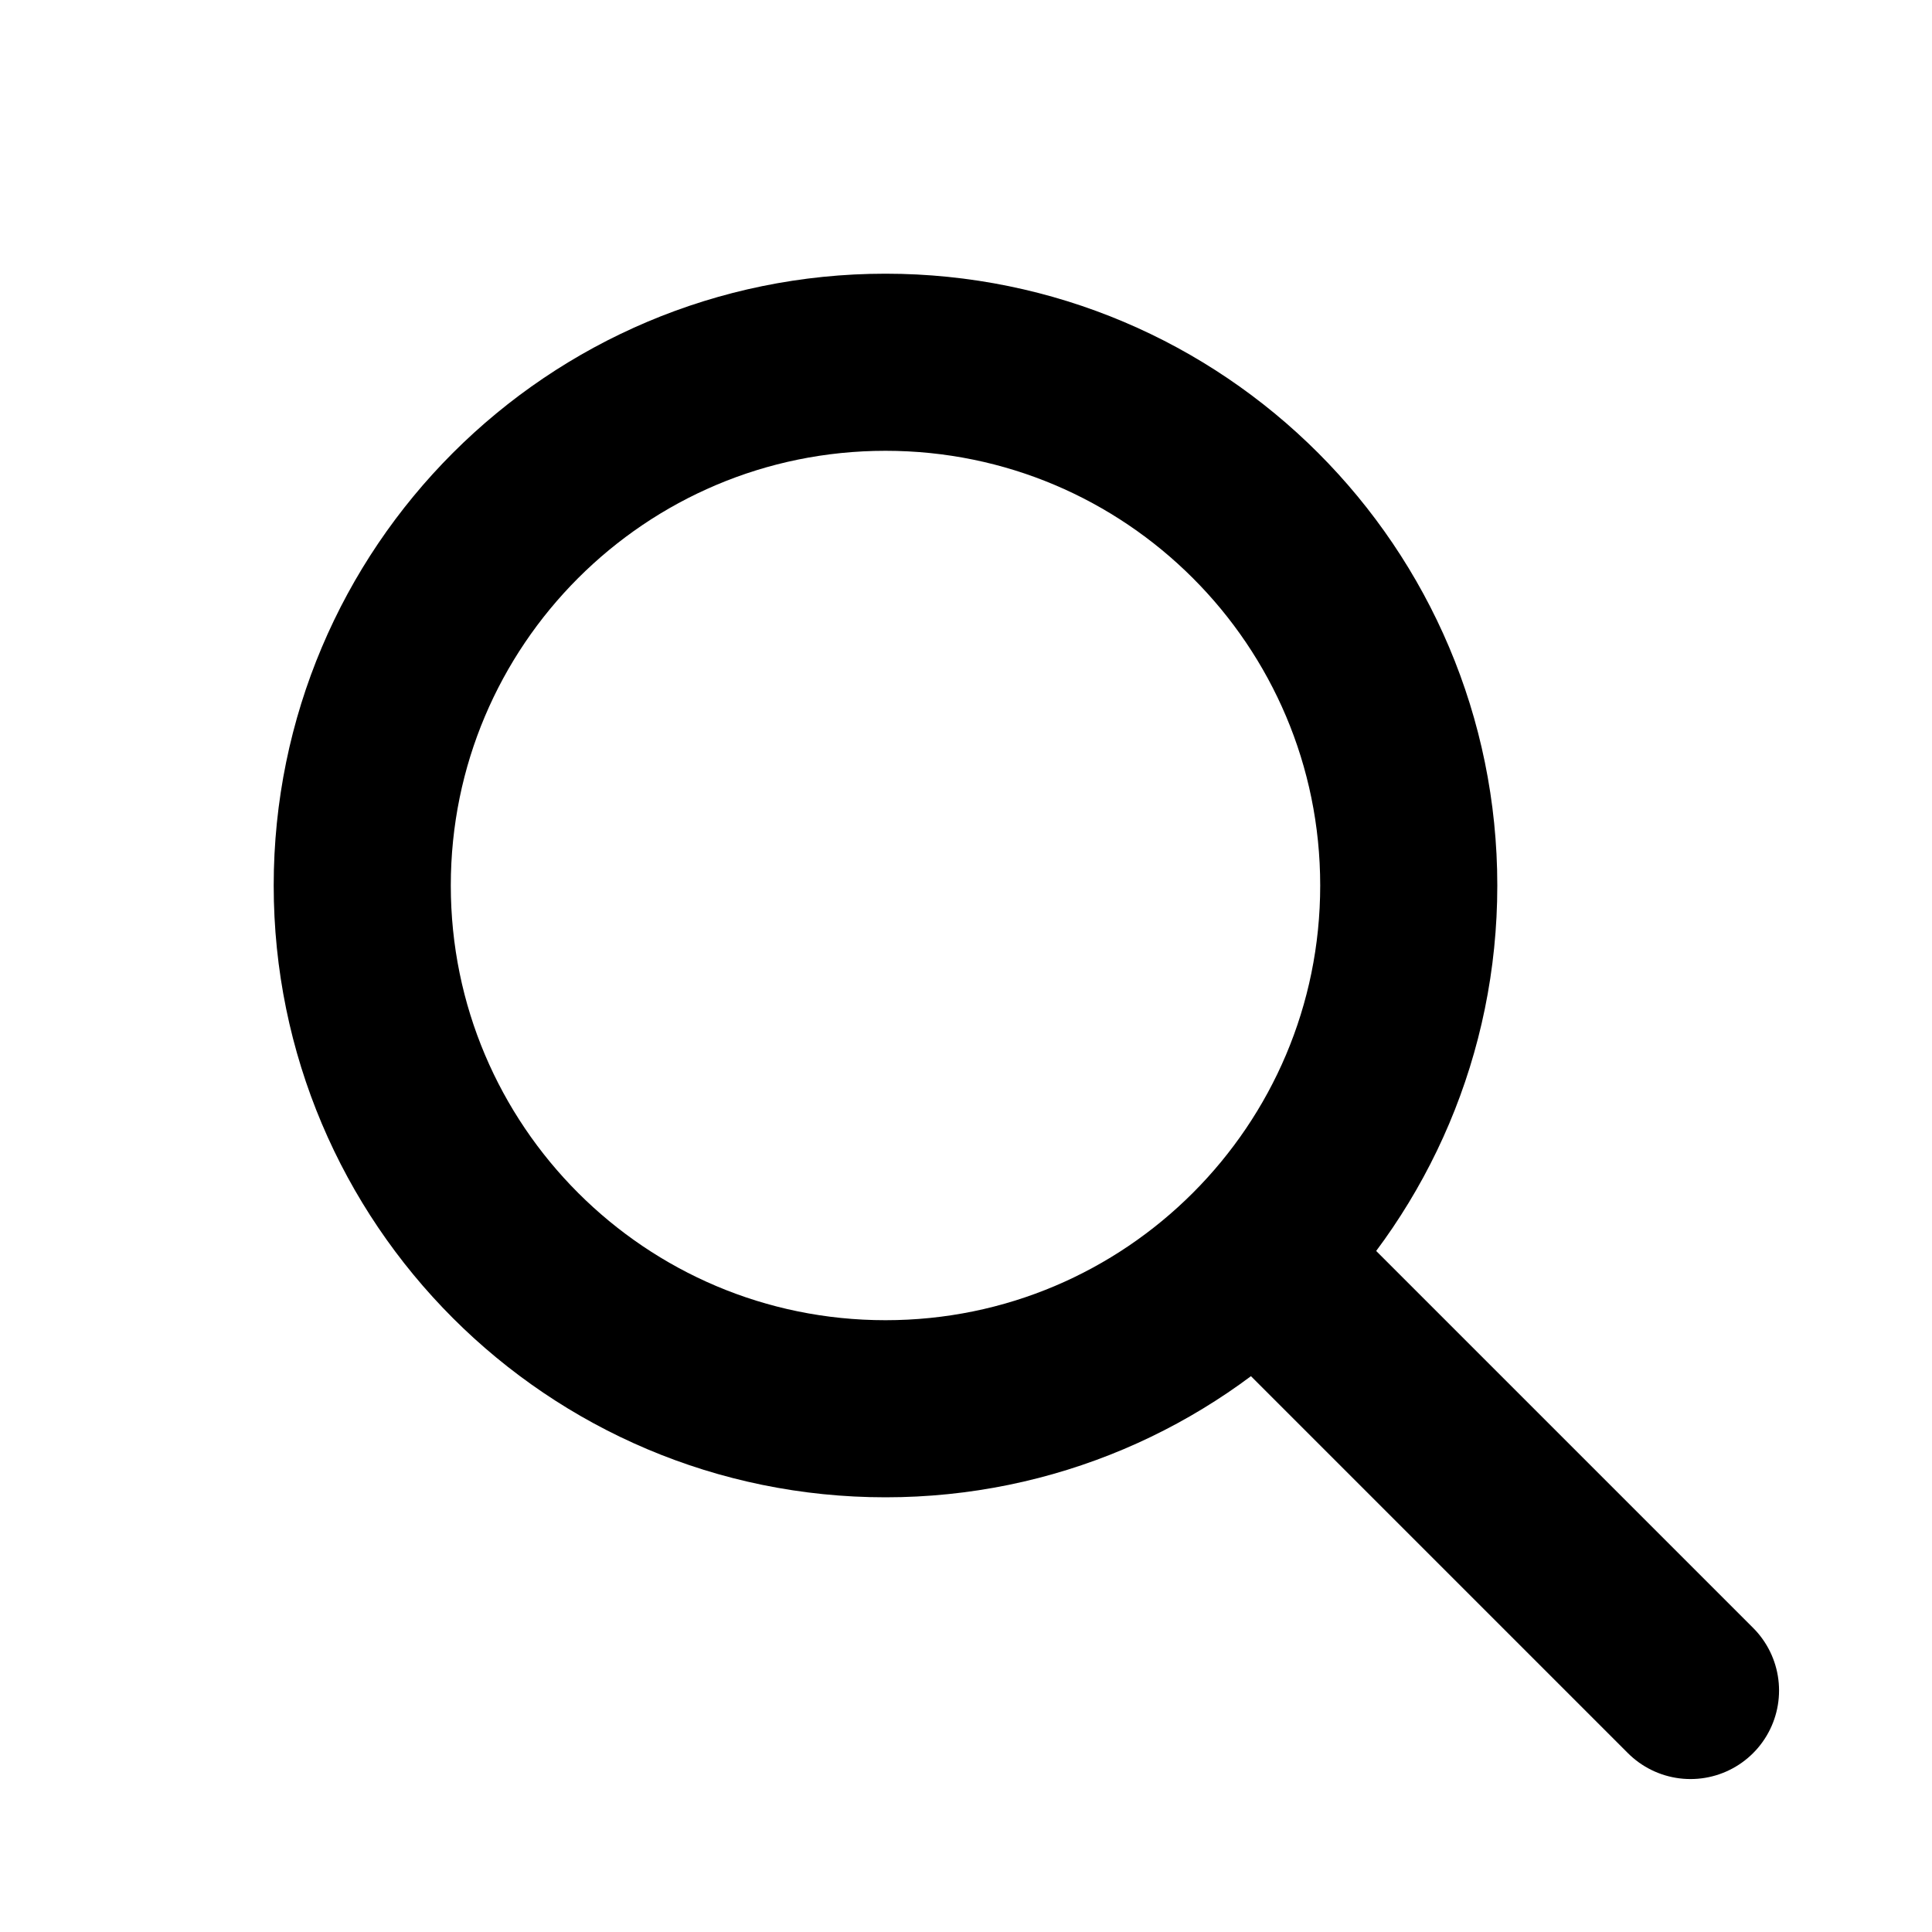
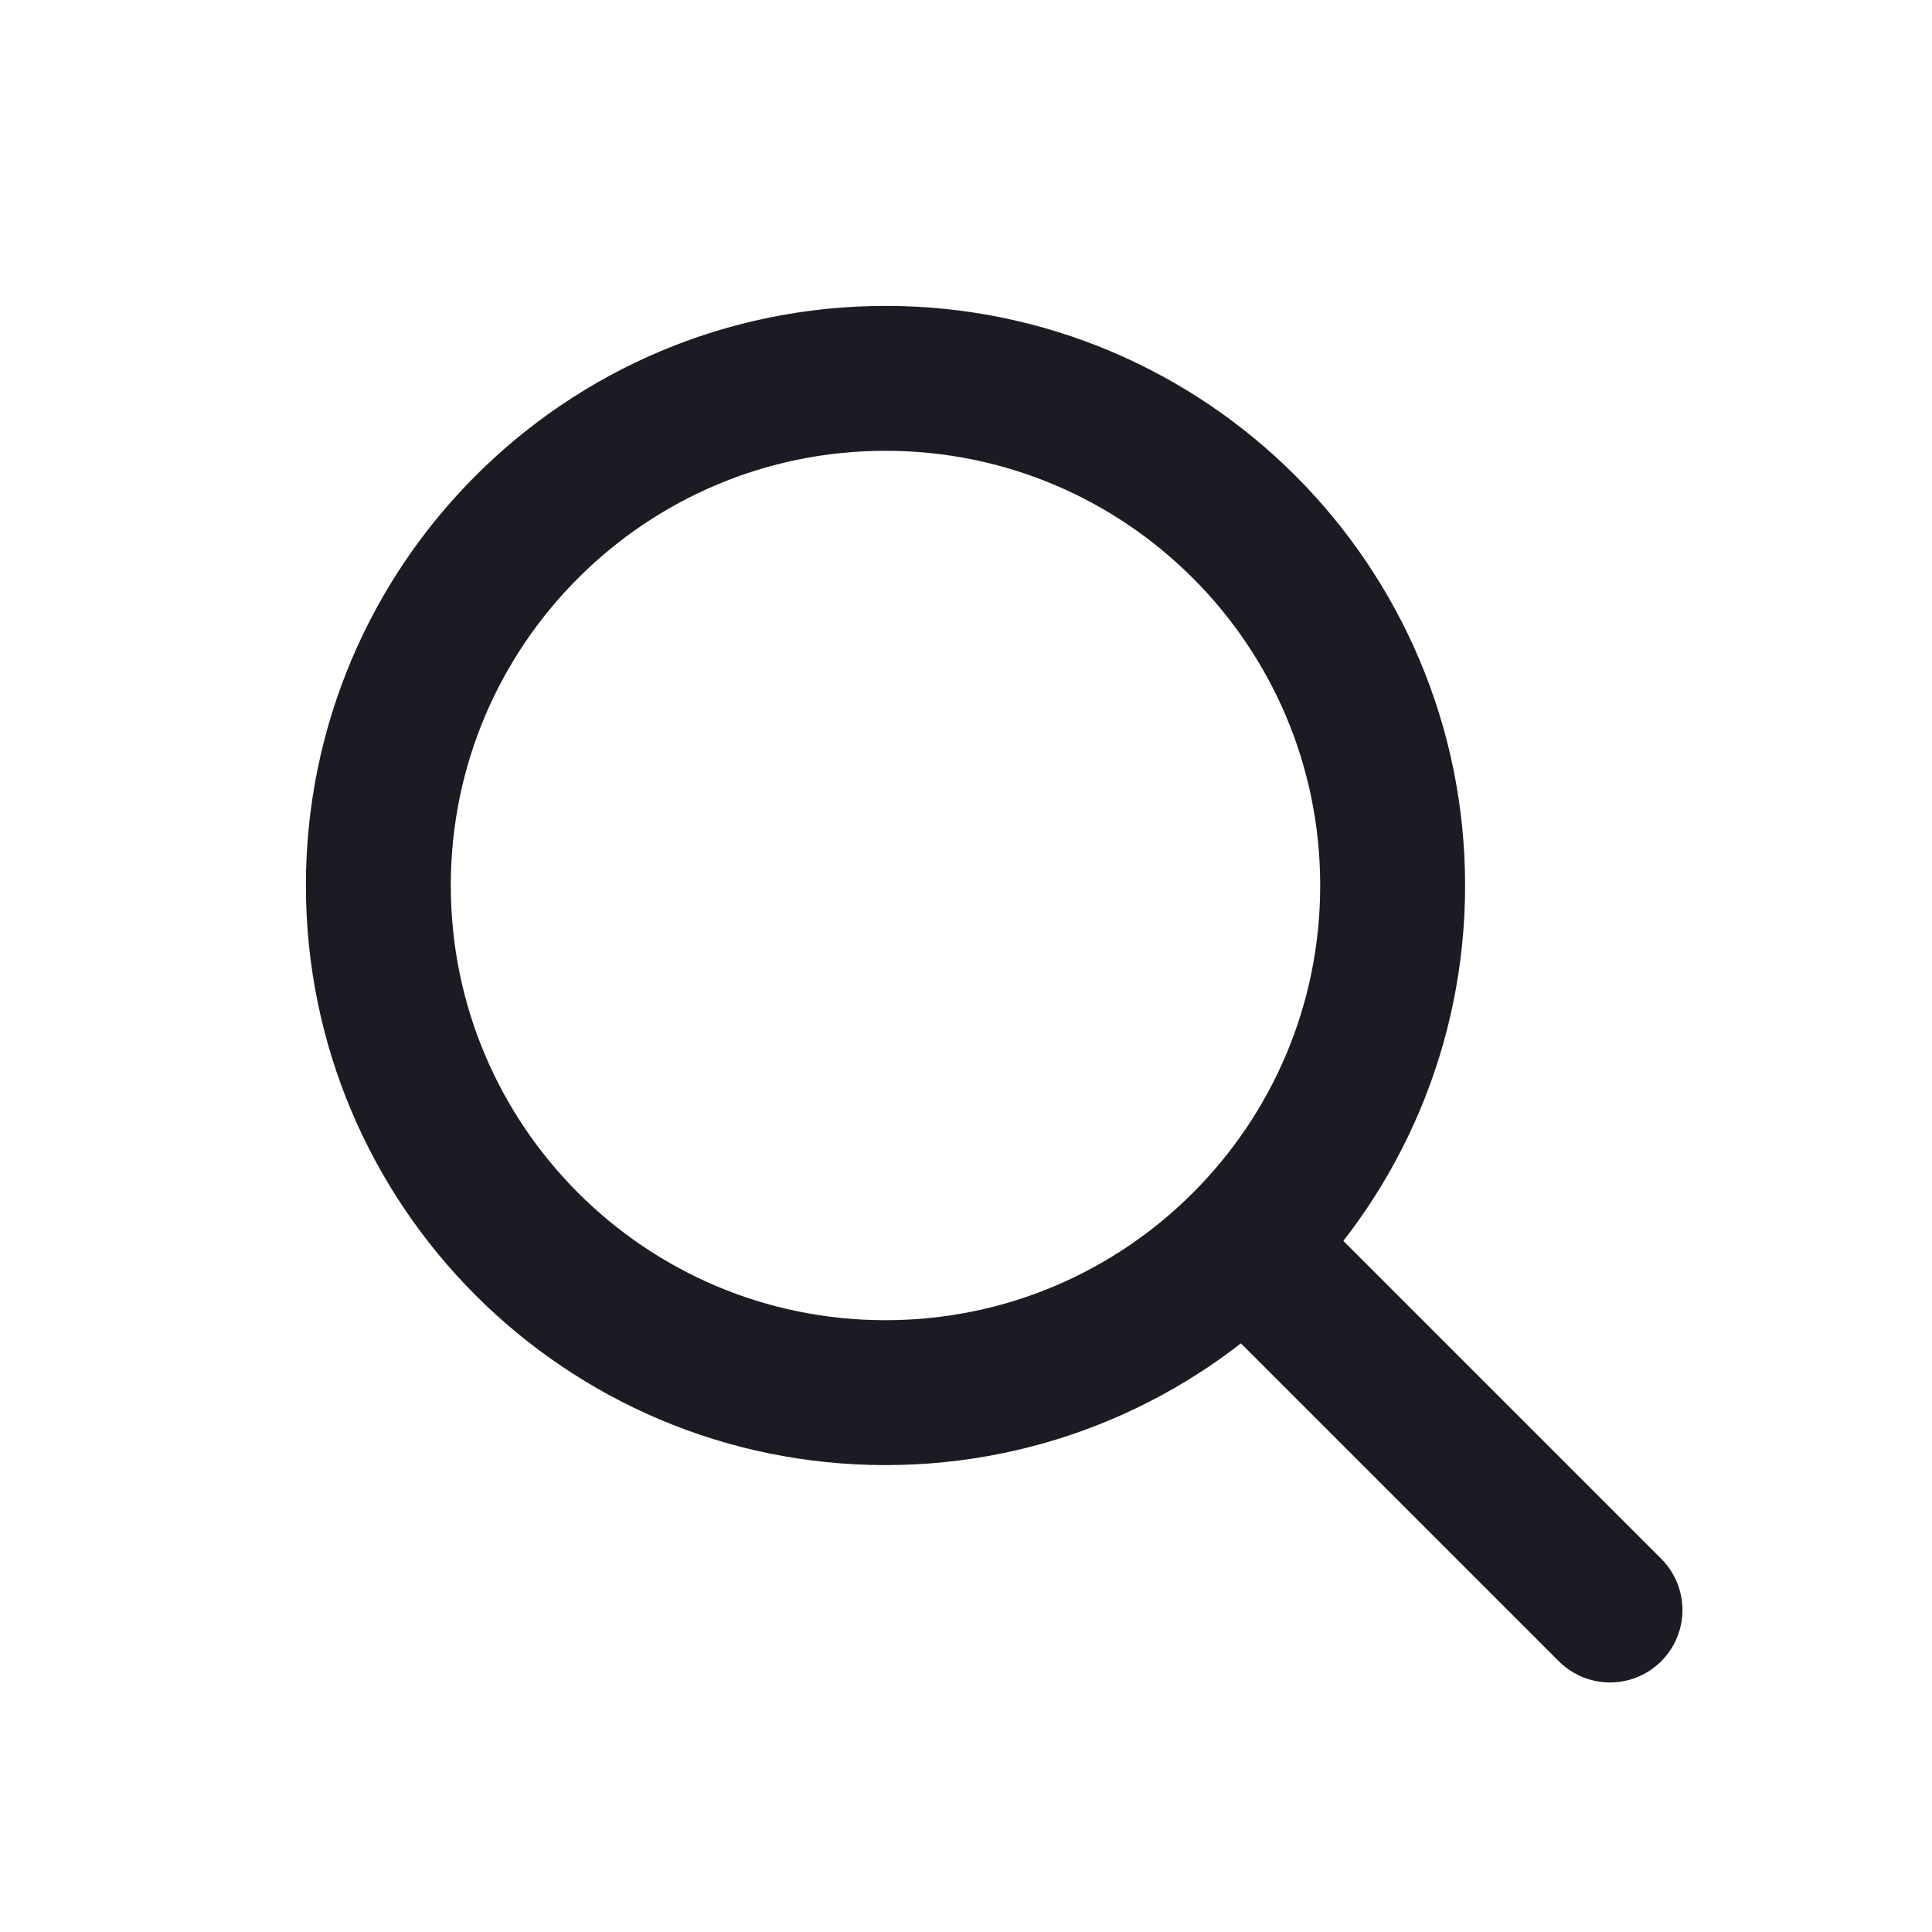
- <svg xmlns="http://www.w3.org/2000/svg" viewBox="0 0 24 24" fill="none" stroke="currentColor" stroke-width="2.2" stroke-linecap="round">
-   <circle cx="11" cy="11" r="6.5" />
-   <path d="M16.2 16.2 21 21" />
+ <svg xmlns="http://www.w3.org/2000/svg" viewBox="0 0 24 24" fill="none" stroke="#1C1B24" stroke-width="1.8" stroke-linecap="round" stroke-linejoin="round">
+   <circle cx="11" cy="11" r="6.3" />
+   <path d="m15.6 15.6 4.4 4.4" />
</svg>
